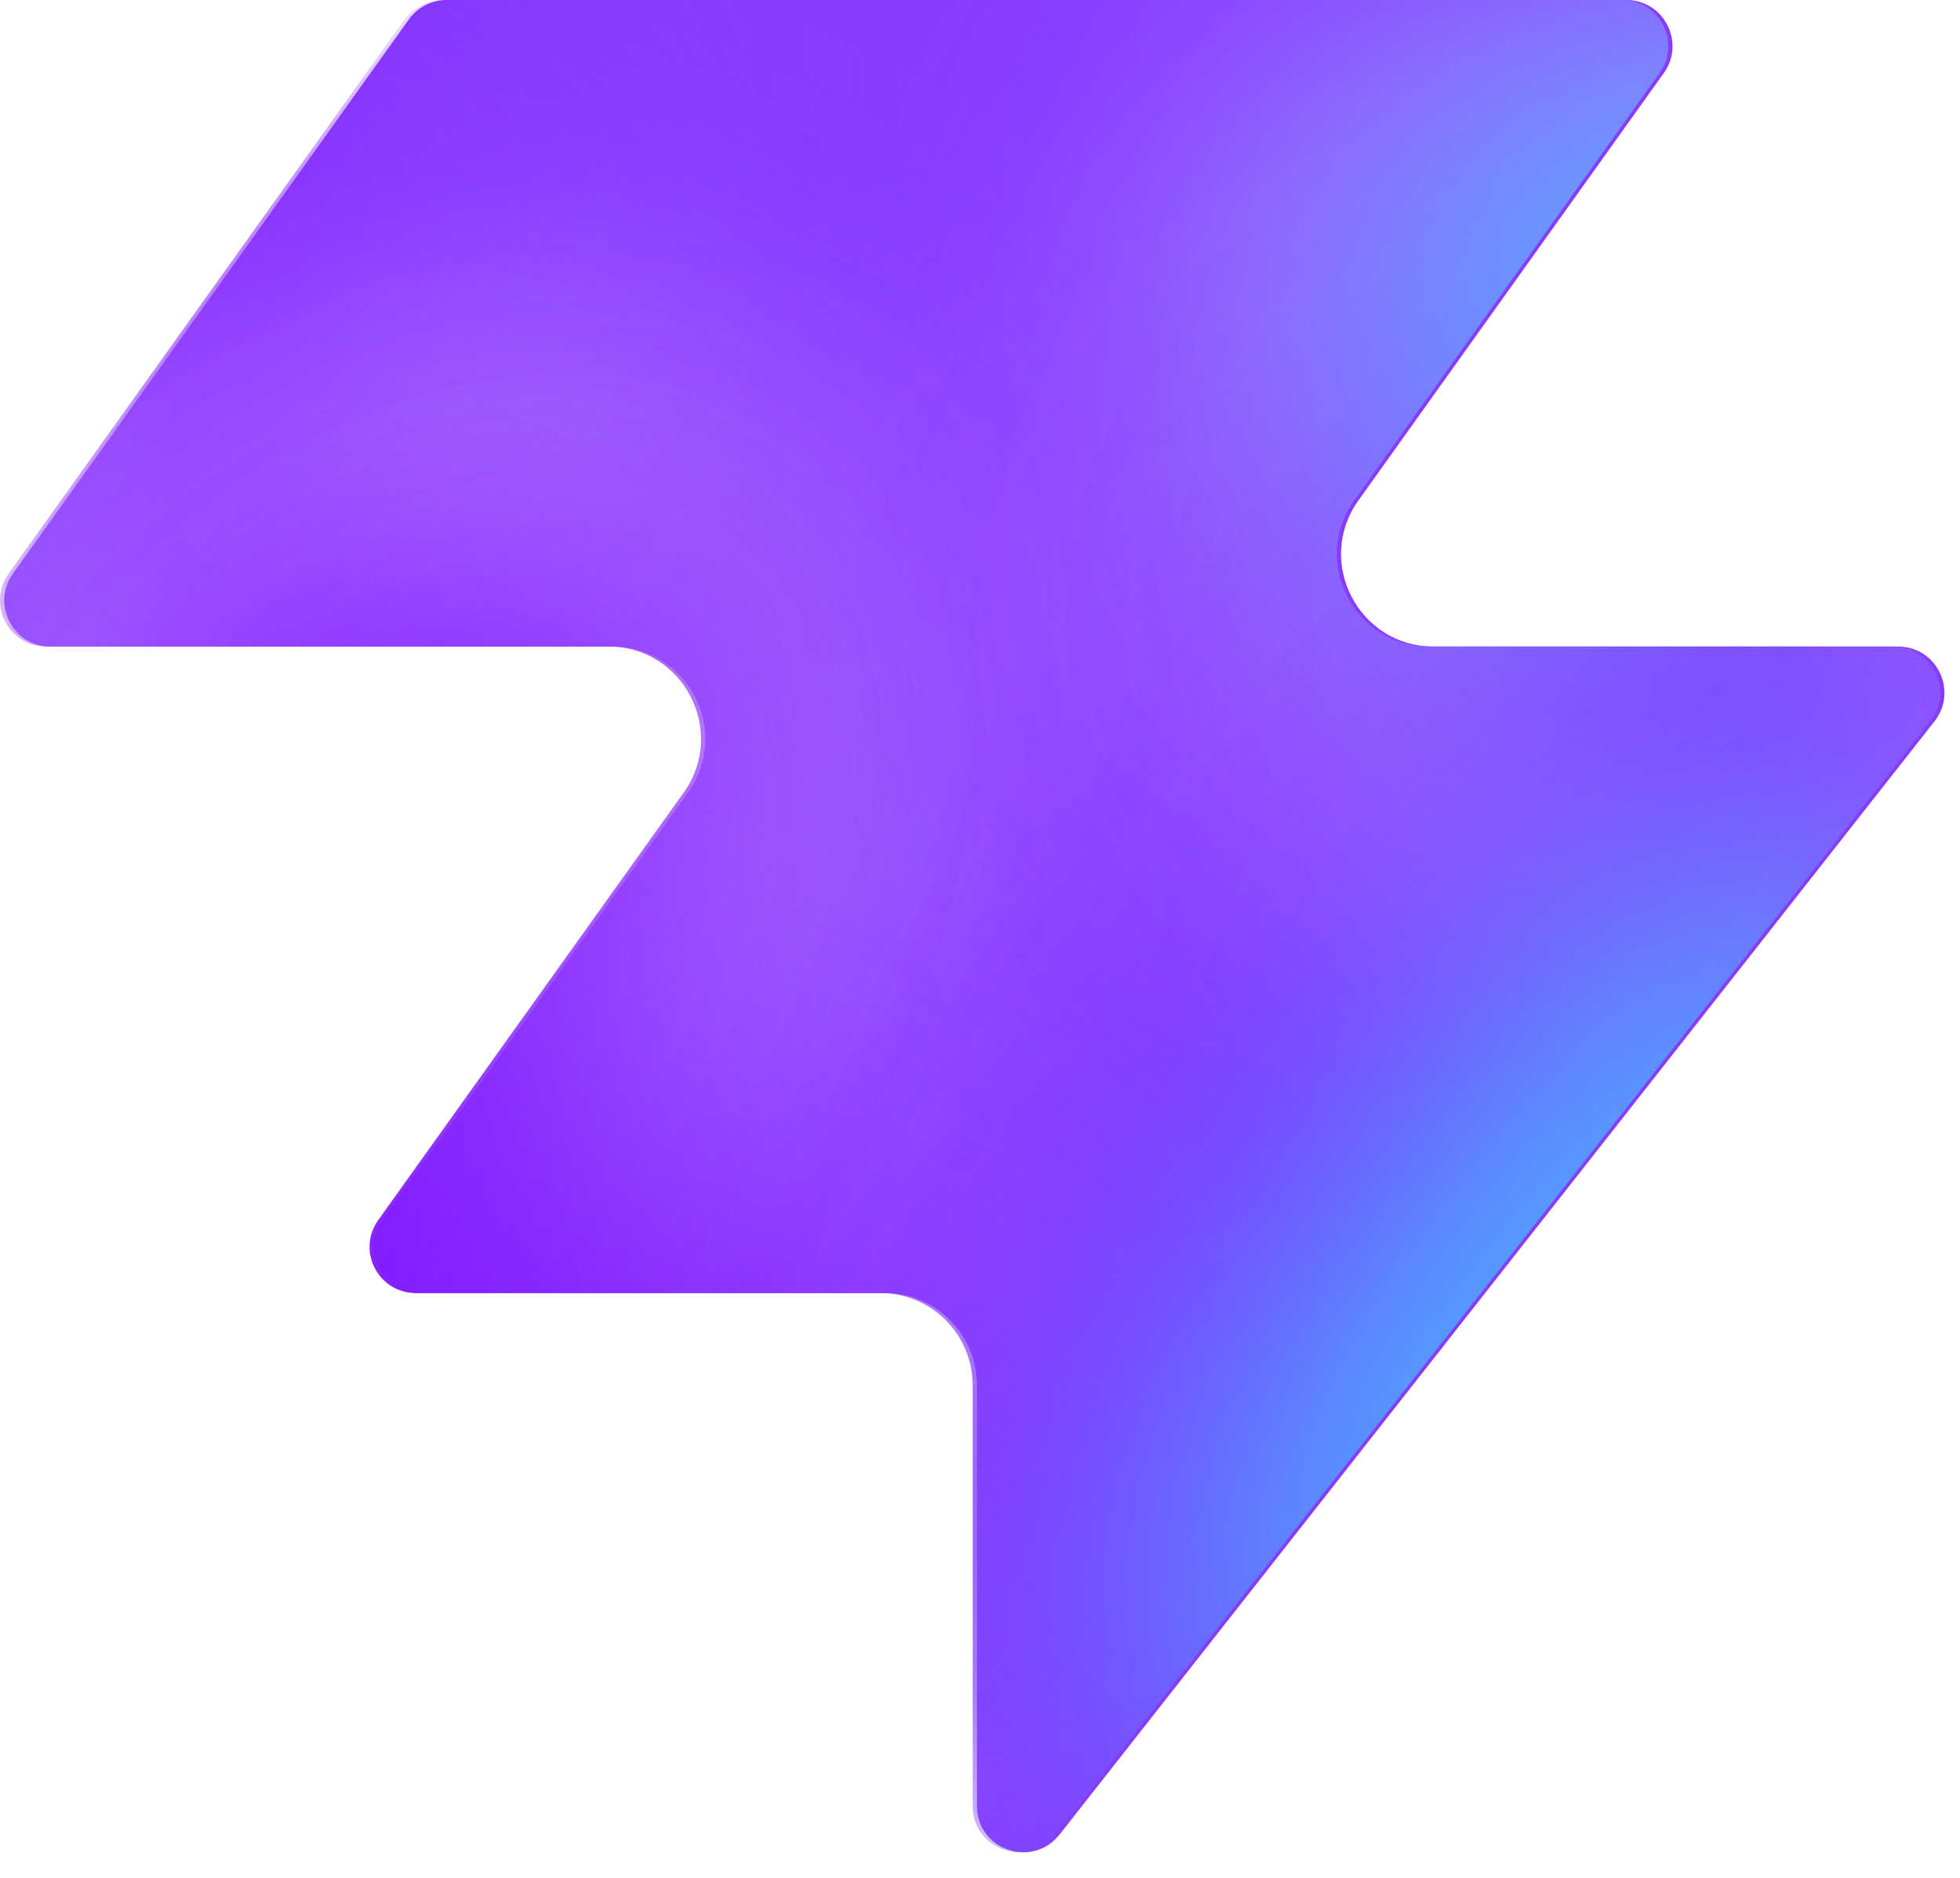
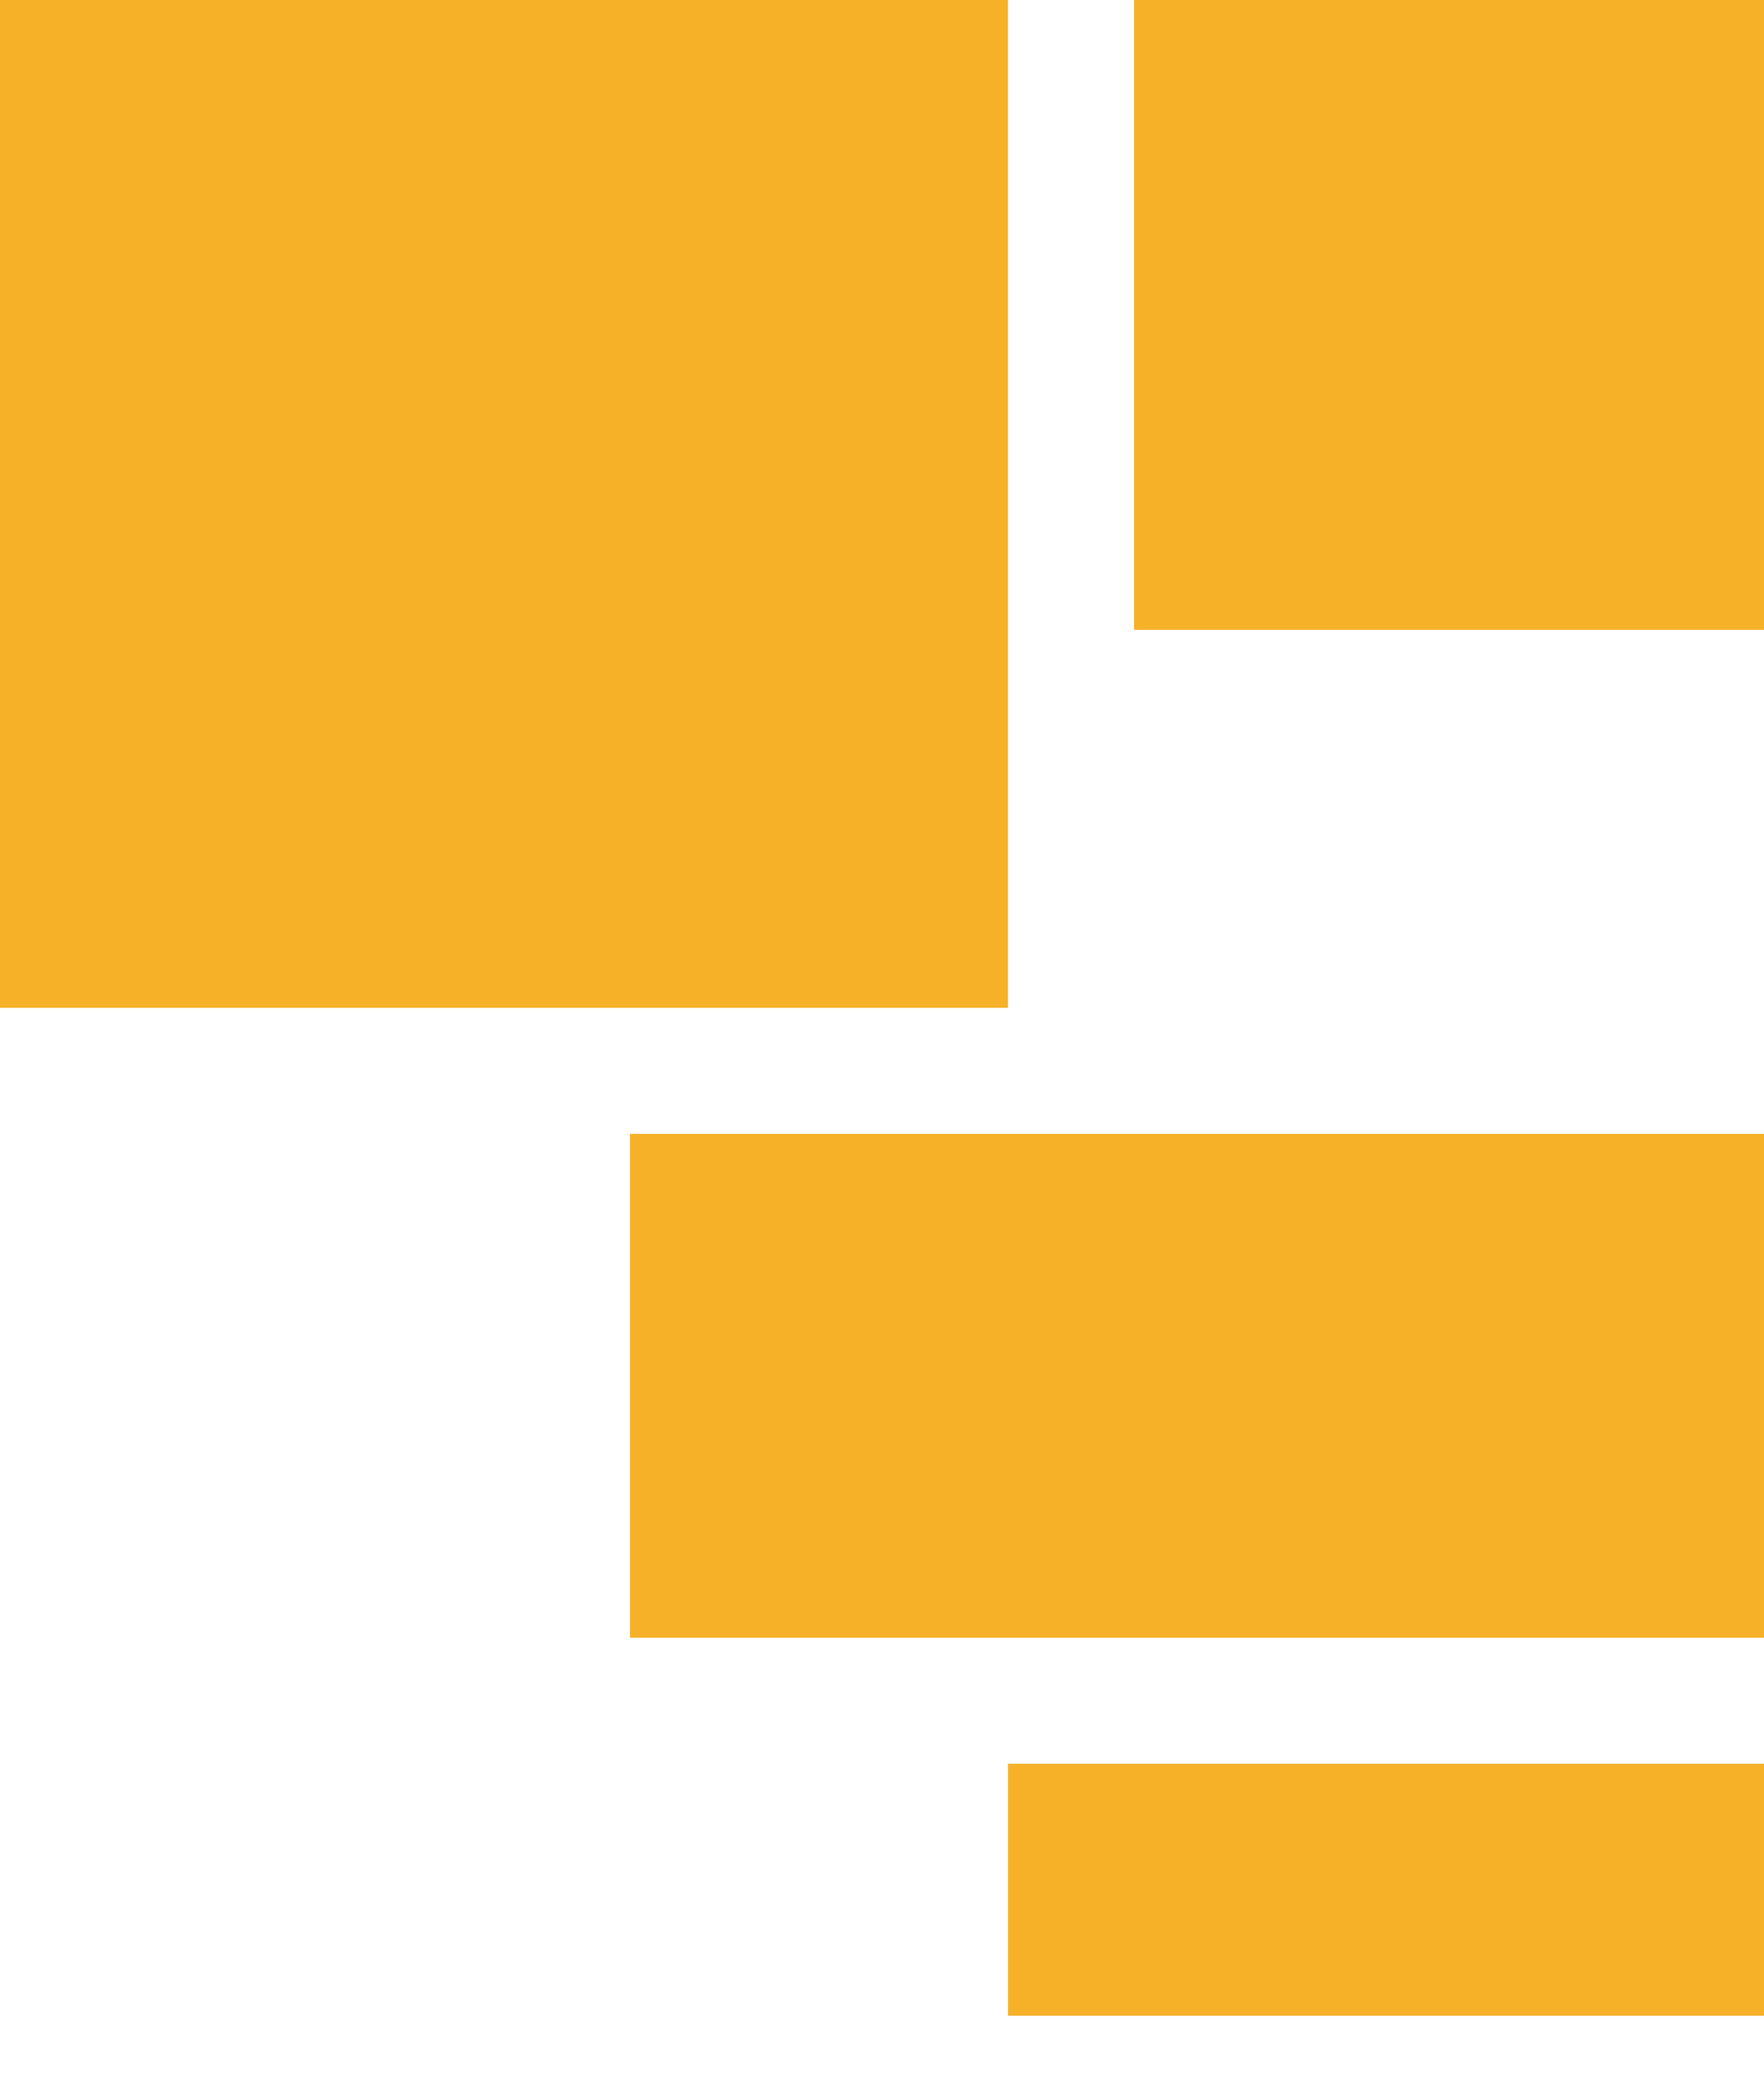
- <svg xmlns="http://www.w3.org/2000/svg" width="48" height="46" fill="none" viewBox="0 0 48 46">
-   <path fill="#863bff" d="M25.946 44.938c-.664.845-2.021.375-2.021-.698V33.937a2.26 2.26 0 0 0-2.262-2.262H10.287c-.92 0-1.456-1.04-.92-1.788l7.48-10.471c1.07-1.497 0-3.578-1.842-3.578H1.237c-.92 0-1.456-1.04-.92-1.788L10.013.474c.214-.297.556-.474.92-.474h28.894c.92 0 1.456 1.04.92 1.788l-7.48 10.471c-1.07 1.498 0 3.579 1.842 3.579h11.377c.943 0 1.473 1.088.89 1.83L25.947 44.94z" style="fill:#863bff;fill:color(display-p3 .525 .23 1);fill-opacity:1" />
-   <mask id="a" width="48" height="46" x="0" y="0" maskUnits="userSpaceOnUse" style="mask-type:alpha">
-     <path fill="#000" d="M25.842 44.938c-.664.844-2.021.375-2.021-.698V33.937a2.26 2.26 0 0 0-2.262-2.262H10.183c-.92 0-1.456-1.04-.92-1.788l7.48-10.471c1.07-1.498 0-3.579-1.842-3.579H1.133c-.92 0-1.456-1.04-.92-1.787L9.91.473c.214-.297.556-.474.92-.474h28.894c.92 0 1.456 1.04.92 1.788l-7.48 10.471c-1.07 1.498 0 3.578 1.842 3.578h11.377c.943 0 1.473 1.088.89 1.832L25.843 44.94z" style="fill:#000;fill-opacity:1" />
-   </mask>
-   <g mask="url(#a)">
-     <g filter="url(#b)">
-       <ellipse cx="5.508" cy="14.704" fill="#ede6ff" rx="5.508" ry="14.704" style="fill:#ede6ff;fill:color(display-p3 .927 .903 1);fill-opacity:1" transform="matrix(.00324 1 1 -.00324 -4.47 31.516)" />
-     </g>
-     <g filter="url(#c)">
-       <ellipse cx="10.399" cy="29.851" fill="#ede6ff" rx="10.399" ry="29.851" style="fill:#ede6ff;fill:color(display-p3 .927 .903 1);fill-opacity:1" transform="matrix(.00324 1 1 -.00324 -39.328 7.883)" />
-     </g>
-     <g filter="url(#d)">
-       <ellipse cx="5.508" cy="30.487" fill="#7e14ff" rx="5.508" ry="30.487" style="fill:#7e14ff;fill:color(display-p3 .492 .077 1);fill-opacity:1" transform="rotate(89.814 -25.913 -14.639)scale(1 -1)" />
-     </g>
-     <g filter="url(#e)">
-       <ellipse cx="5.508" cy="30.599" fill="#7e14ff" rx="5.508" ry="30.599" style="fill:#7e14ff;fill:color(display-p3 .492 .077 1);fill-opacity:1" transform="rotate(89.814 -32.644 -3.334)scale(1 -1)" />
-     </g>
-     <g filter="url(#f)">
-       <ellipse cx="5.508" cy="30.599" fill="#7e14ff" rx="5.508" ry="30.599" style="fill:#7e14ff;fill:color(display-p3 .492 .077 1);fill-opacity:1" transform="matrix(.00324 1 1 -.00324 -34.34 30.47)" />
-     </g>
-     <g filter="url(#g)">
-       <ellipse cx="14.072" cy="22.078" fill="#ede6ff" rx="14.072" ry="22.078" style="fill:#ede6ff;fill:color(display-p3 .927 .903 1);fill-opacity:1" transform="rotate(93.35 24.506 48.493)scale(-1 1)" />
-     </g>
-     <g filter="url(#h)">
-       <ellipse cx="3.47" cy="21.501" fill="#7e14ff" rx="3.47" ry="21.501" style="fill:#7e14ff;fill:color(display-p3 .492 .077 1);fill-opacity:1" transform="rotate(89.009 28.708 47.59)scale(-1 1)" />
-     </g>
-     <g filter="url(#i)">
-       <ellipse cx="3.47" cy="21.501" fill="#7e14ff" rx="3.47" ry="21.501" style="fill:#7e14ff;fill:color(display-p3 .492 .077 1);fill-opacity:1" transform="rotate(89.009 28.708 47.59)scale(-1 1)" />
-     </g>
-     <g filter="url(#j)">
-       <ellipse cx=".387" cy="8.972" fill="#7e14ff" rx="4.407" ry="29.108" style="fill:#7e14ff;fill:color(display-p3 .492 .077 1);fill-opacity:1" transform="rotate(39.51 .387 8.972)" />
-     </g>
-     <g filter="url(#k)">
-       <ellipse cx="47.523" cy="-6.092" fill="#7e14ff" rx="4.407" ry="29.108" style="fill:#7e14ff;fill:color(display-p3 .492 .077 1);fill-opacity:1" transform="rotate(37.892 47.523 -6.092)" />
-     </g>
-     <g filter="url(#l)">
-       <ellipse cx="41.412" cy="6.333" fill="#47bfff" rx="5.971" ry="9.665" style="fill:#47bfff;fill:color(display-p3 .28 .748 1);fill-opacity:1" transform="rotate(37.892 41.412 6.333)" />
-     </g>
-     <g filter="url(#m)">
-       <ellipse cx="-1.879" cy="38.332" fill="#7e14ff" rx="4.407" ry="29.108" style="fill:#7e14ff;fill:color(display-p3 .492 .077 1);fill-opacity:1" transform="rotate(37.892 -1.88 38.332)" />
-     </g>
-     <g filter="url(#n)">
-       <ellipse cx="-1.879" cy="38.332" fill="#7e14ff" rx="4.407" ry="29.108" style="fill:#7e14ff;fill:color(display-p3 .492 .077 1);fill-opacity:1" transform="rotate(37.892 -1.88 38.332)" />
-     </g>
-     <g filter="url(#o)">
-       <ellipse cx="35.651" cy="29.907" fill="#7e14ff" rx="4.407" ry="29.108" style="fill:#7e14ff;fill:color(display-p3 .492 .077 1);fill-opacity:1" transform="rotate(37.892 35.651 29.907)" />
-     </g>
-     <g filter="url(#p)">
-       <ellipse cx="38.418" cy="32.4" fill="#47bfff" rx="5.971" ry="15.297" style="fill:#47bfff;fill:color(display-p3 .28 .748 1);fill-opacity:1" transform="rotate(37.892 38.418 32.4)" />
-     </g>
-   </g>
-   <defs>
-     <filter id="b" width="60.045" height="41.654" x="-19.77" y="16.149" color-interpolation-filters="sRGB" filterUnits="userSpaceOnUse">
-       <feFlood flood-opacity="0" result="BackgroundImageFix" />
-       <feBlend in="SourceGraphic" in2="BackgroundImageFix" result="shape" />
-       <feGaussianBlur result="effect1_foregroundBlur_2002_17158" stdDeviation="7.659" />
-     </filter>
-     <filter id="c" width="90.34" height="51.437" x="-54.613" y="-7.533" color-interpolation-filters="sRGB" filterUnits="userSpaceOnUse">
-       <feFlood flood-opacity="0" result="BackgroundImageFix" />
-       <feBlend in="SourceGraphic" in2="BackgroundImageFix" result="shape" />
-       <feGaussianBlur result="effect1_foregroundBlur_2002_17158" stdDeviation="7.659" />
-     </filter>
-     <filter id="d" width="79.355" height="29.4" x="-49.64" y="2.03" color-interpolation-filters="sRGB" filterUnits="userSpaceOnUse">
-       <feFlood flood-opacity="0" result="BackgroundImageFix" />
-       <feBlend in="SourceGraphic" in2="BackgroundImageFix" result="shape" />
-       <feGaussianBlur result="effect1_foregroundBlur_2002_17158" stdDeviation="4.596" />
-     </filter>
-     <filter id="e" width="79.579" height="29.4" x="-45.045" y="20.029" color-interpolation-filters="sRGB" filterUnits="userSpaceOnUse">
-       <feFlood flood-opacity="0" result="BackgroundImageFix" />
-       <feBlend in="SourceGraphic" in2="BackgroundImageFix" result="shape" />
-       <feGaussianBlur result="effect1_foregroundBlur_2002_17158" stdDeviation="4.596" />
-     </filter>
-     <filter id="f" width="79.579" height="29.4" x="-43.513" y="21.178" color-interpolation-filters="sRGB" filterUnits="userSpaceOnUse">
-       <feFlood flood-opacity="0" result="BackgroundImageFix" />
-       <feBlend in="SourceGraphic" in2="BackgroundImageFix" result="shape" />
-       <feGaussianBlur result="effect1_foregroundBlur_2002_17158" stdDeviation="4.596" />
-     </filter>
-     <filter id="g" width="74.749" height="58.852" x="15.756" y="-17.901" color-interpolation-filters="sRGB" filterUnits="userSpaceOnUse">
-       <feFlood flood-opacity="0" result="BackgroundImageFix" />
-       <feBlend in="SourceGraphic" in2="BackgroundImageFix" result="shape" />
-       <feGaussianBlur result="effect1_foregroundBlur_2002_17158" stdDeviation="7.659" />
-     </filter>
-     <filter id="h" width="61.377" height="25.362" x="23.548" y="2.284" color-interpolation-filters="sRGB" filterUnits="userSpaceOnUse">
-       <feFlood flood-opacity="0" result="BackgroundImageFix" />
-       <feBlend in="SourceGraphic" in2="BackgroundImageFix" result="shape" />
-       <feGaussianBlur result="effect1_foregroundBlur_2002_17158" stdDeviation="4.596" />
-     </filter>
-     <filter id="i" width="61.377" height="25.362" x="23.548" y="2.284" color-interpolation-filters="sRGB" filterUnits="userSpaceOnUse">
-       <feFlood flood-opacity="0" result="BackgroundImageFix" />
-       <feBlend in="SourceGraphic" in2="BackgroundImageFix" result="shape" />
-       <feGaussianBlur result="effect1_foregroundBlur_2002_17158" stdDeviation="4.596" />
-     </filter>
-     <filter id="j" width="56.045" height="63.649" x="-27.636" y="-22.853" color-interpolation-filters="sRGB" filterUnits="userSpaceOnUse">
-       <feFlood flood-opacity="0" result="BackgroundImageFix" />
-       <feBlend in="SourceGraphic" in2="BackgroundImageFix" result="shape" />
-       <feGaussianBlur result="effect1_foregroundBlur_2002_17158" stdDeviation="4.596" />
-     </filter>
-     <filter id="k" width="54.814" height="64.646" x="20.116" y="-38.415" color-interpolation-filters="sRGB" filterUnits="userSpaceOnUse">
-       <feFlood flood-opacity="0" result="BackgroundImageFix" />
-       <feBlend in="SourceGraphic" in2="BackgroundImageFix" result="shape" />
-       <feGaussianBlur result="effect1_foregroundBlur_2002_17158" stdDeviation="4.596" />
-     </filter>
-     <filter id="l" width="33.541" height="35.313" x="24.641" y="-11.323" color-interpolation-filters="sRGB" filterUnits="userSpaceOnUse">
-       <feFlood flood-opacity="0" result="BackgroundImageFix" />
-       <feBlend in="SourceGraphic" in2="BackgroundImageFix" result="shape" />
-       <feGaussianBlur result="effect1_foregroundBlur_2002_17158" stdDeviation="4.596" />
-     </filter>
-     <filter id="m" width="54.814" height="64.646" x="-29.286" y="6.009" color-interpolation-filters="sRGB" filterUnits="userSpaceOnUse">
-       <feFlood flood-opacity="0" result="BackgroundImageFix" />
-       <feBlend in="SourceGraphic" in2="BackgroundImageFix" result="shape" />
-       <feGaussianBlur result="effect1_foregroundBlur_2002_17158" stdDeviation="4.596" />
-     </filter>
-     <filter id="n" width="54.814" height="64.646" x="-29.286" y="6.009" color-interpolation-filters="sRGB" filterUnits="userSpaceOnUse">
-       <feFlood flood-opacity="0" result="BackgroundImageFix" />
-       <feBlend in="SourceGraphic" in2="BackgroundImageFix" result="shape" />
-       <feGaussianBlur result="effect1_foregroundBlur_2002_17158" stdDeviation="4.596" />
-     </filter>
-     <filter id="o" width="54.814" height="64.646" x="8.244" y="-2.416" color-interpolation-filters="sRGB" filterUnits="userSpaceOnUse">
-       <feFlood flood-opacity="0" result="BackgroundImageFix" />
-       <feBlend in="SourceGraphic" in2="BackgroundImageFix" result="shape" />
-       <feGaussianBlur result="effect1_foregroundBlur_2002_17158" stdDeviation="4.596" />
-     </filter>
-     <filter id="p" width="39.409" height="43.623" x="18.713" y="10.588" color-interpolation-filters="sRGB" filterUnits="userSpaceOnUse">
-       <feFlood flood-opacity="0" result="BackgroundImageFix" />
-       <feBlend in="SourceGraphic" in2="BackgroundImageFix" result="shape" />
-       <feGaussianBlur result="effect1_foregroundBlur_2002_17158" stdDeviation="4.596" />
-     </filter>
-   </defs>
+ <svg xmlns="http://www.w3.org/2000/svg" width="17" height="20" viewBox="0 0 17 20" fill="none">
+   <rect width="9.714" height="9.714" fill="#F6B129" />
+   <rect x="6.071" y="10.929" width="10.929" height="4.857" fill="#F6B129" />
+   <rect x="9.714" y="17" width="7.286" height="2.429" fill="#F6B129" />
+   <rect x="10.929" width="6.071" height="6.071" fill="#F6B129" />
</svg>
